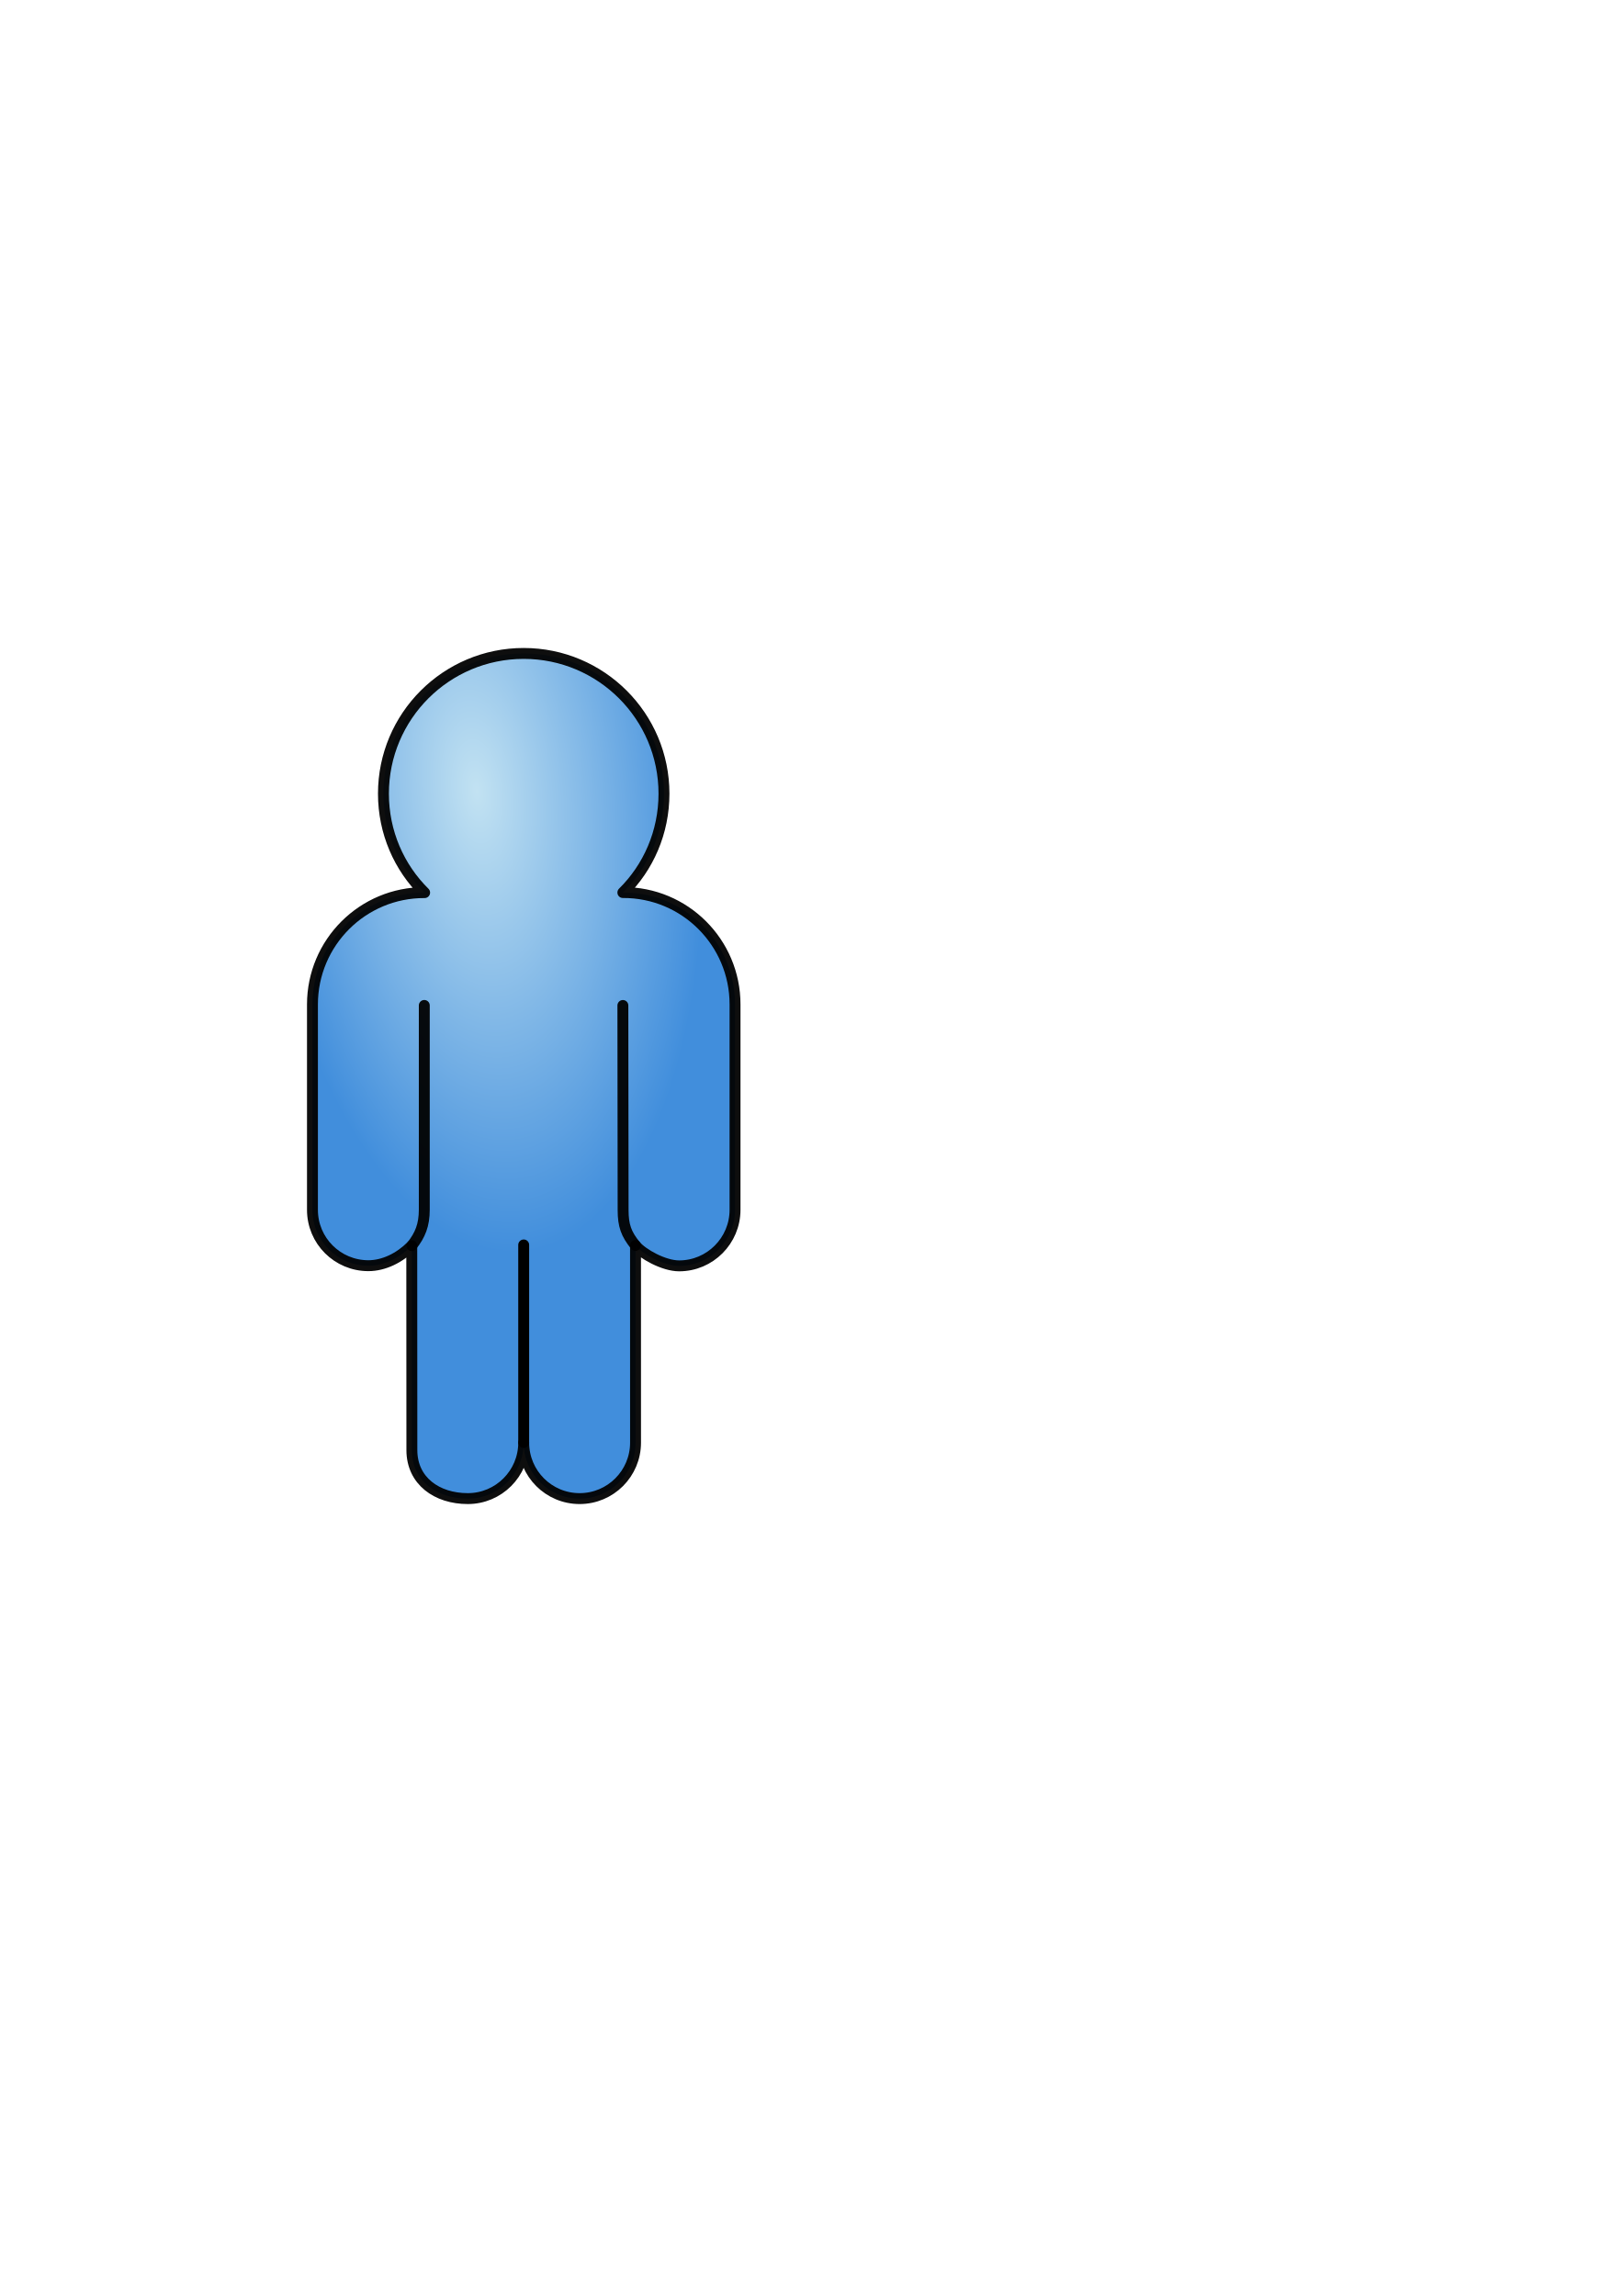
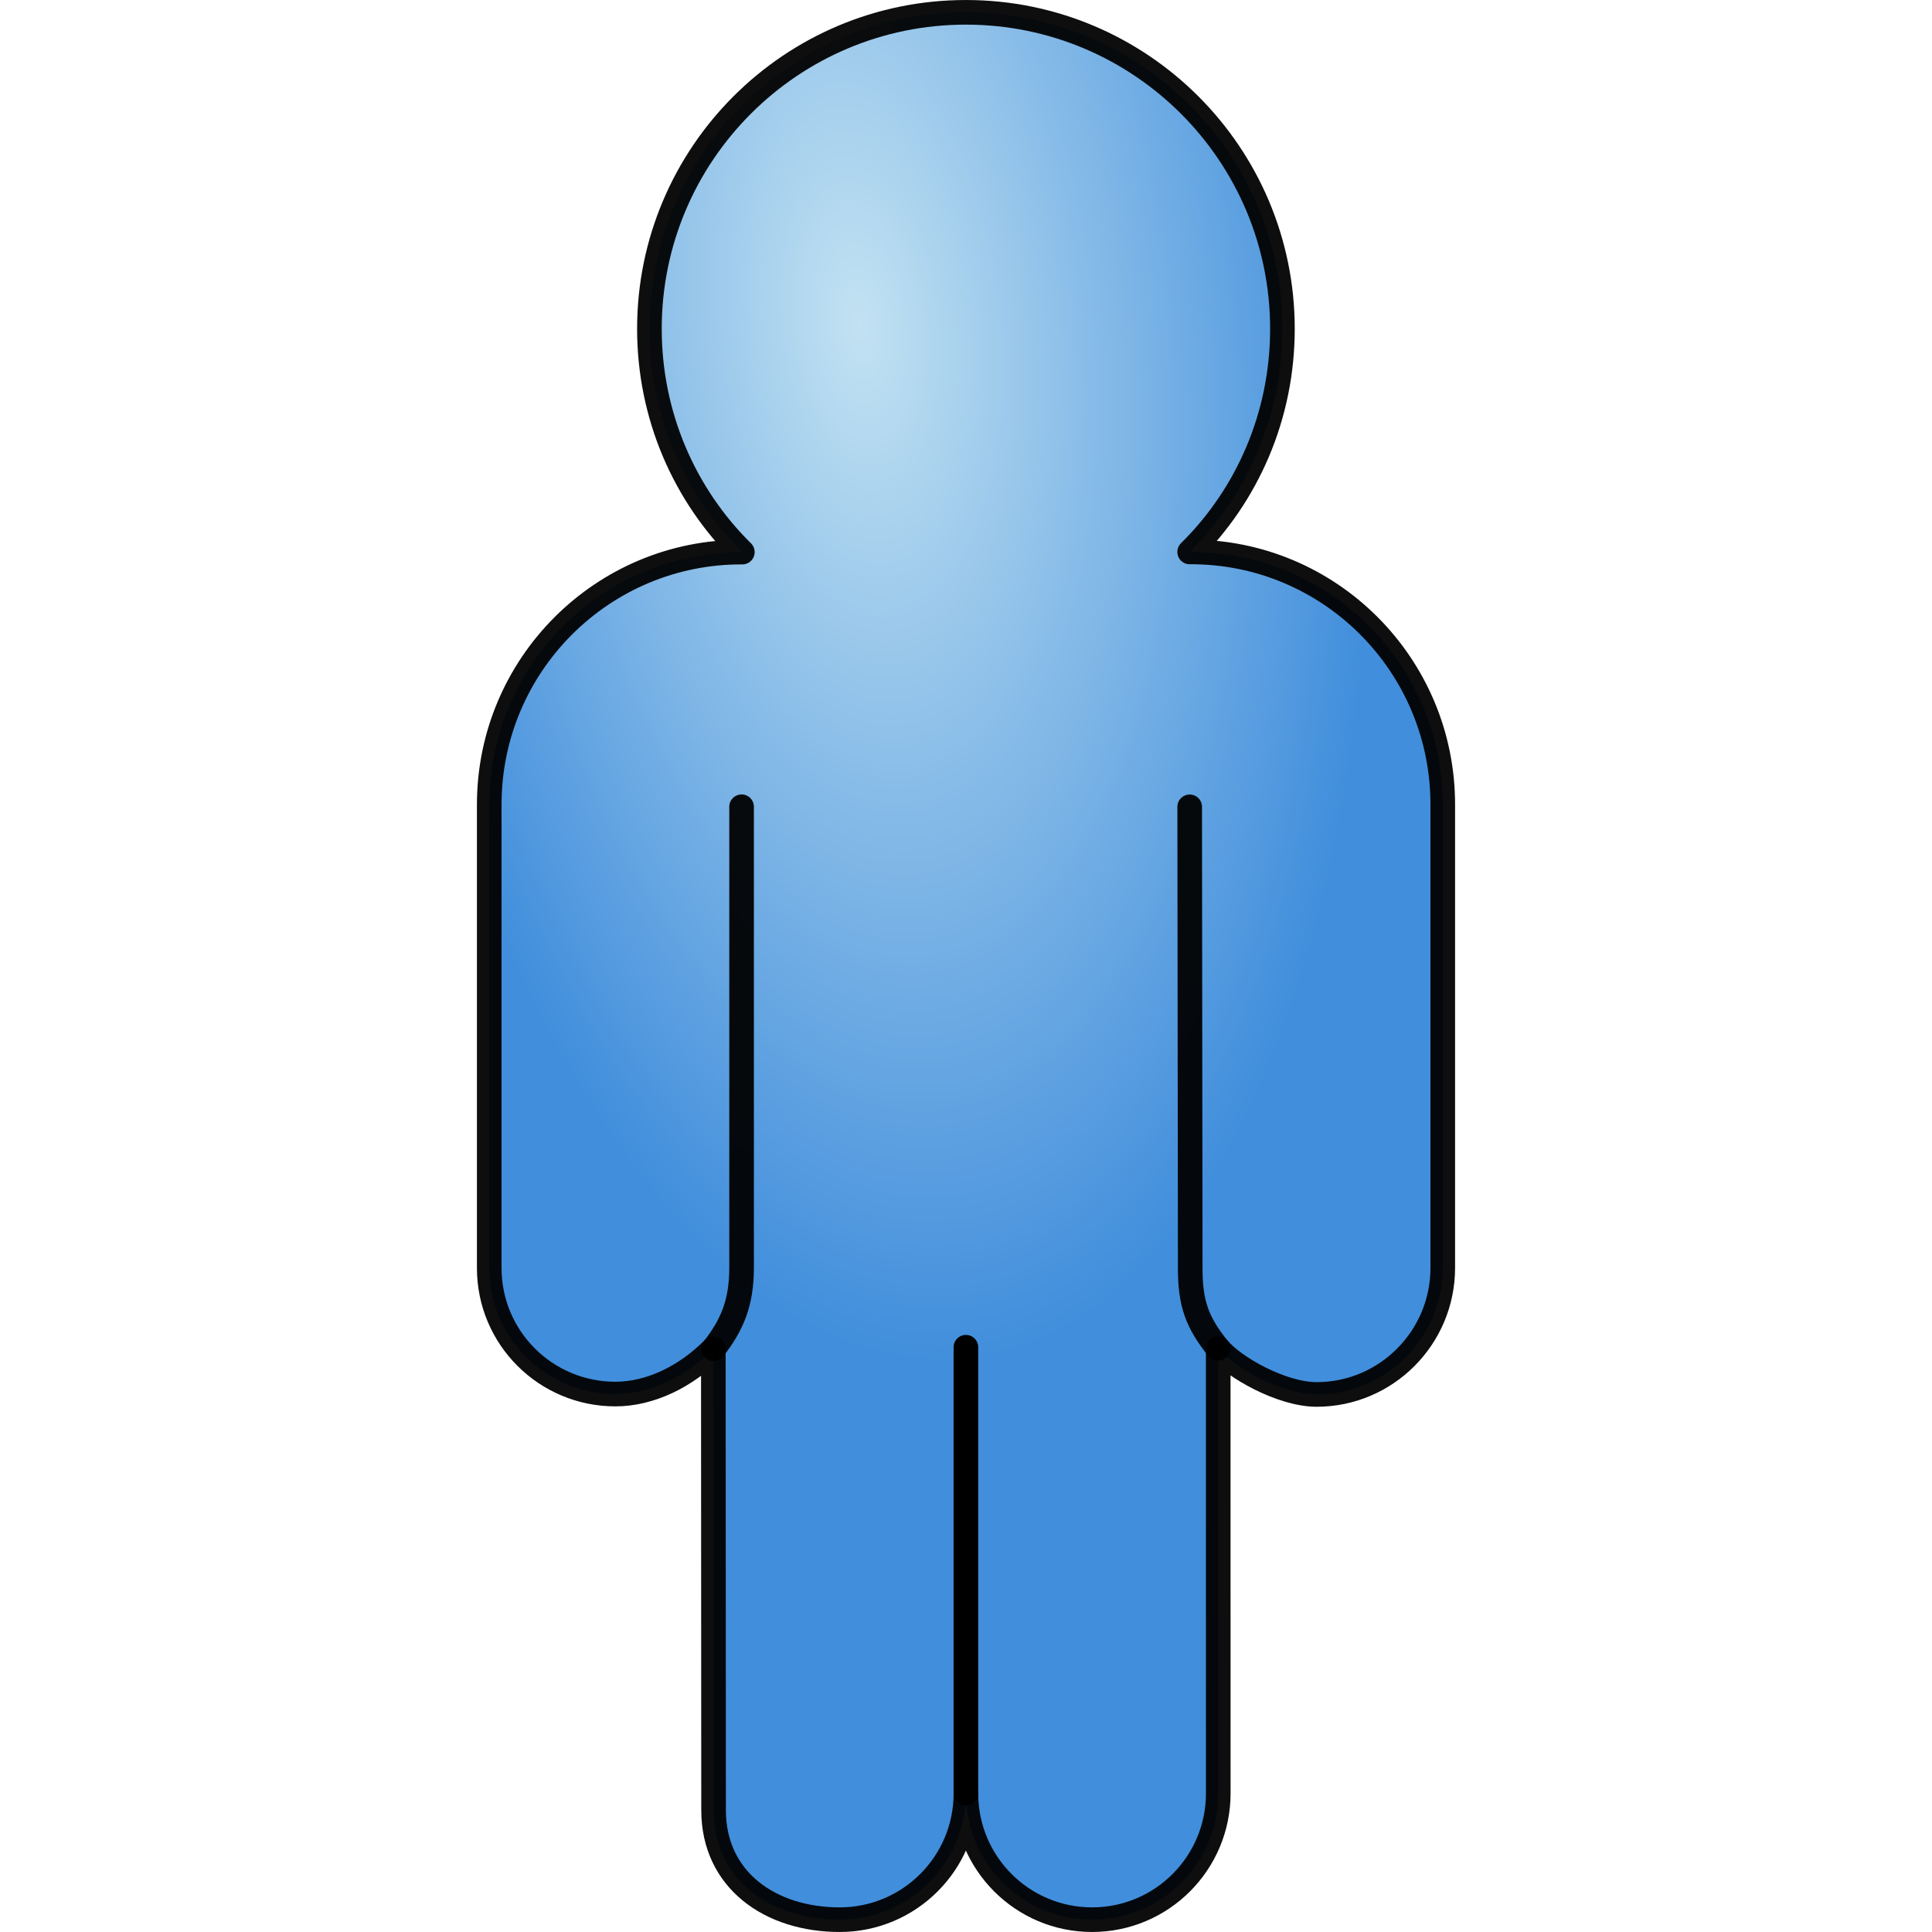
- <svg xmlns="http://www.w3.org/2000/svg" xmlns:xlink="http://www.w3.org/1999/xlink" width="744.094" height="1052.362" id="svg2" version="1.0">
+ <svg xmlns="http://www.w3.org/2000/svg" xmlns:xlink="http://www.w3.org/1999/xlink" width="392.38" height="392.38" id="svg2" version="1.0">
  <defs id="defs4">
    <linearGradient id="linearGradient7197">
      <stop style="stop-color:#c2e2f2;stop-opacity:1;" offset="0" id="stop7199" />
      <stop style="stop-color:#418edc;stop-opacity:1;" offset="1" id="stop7201" />
    </linearGradient>
    <linearGradient id="linearGradient5382">
      <stop style="stop-color:#2549ff;stop-opacity:1;" offset="0" id="stop5384" />
      <stop style="stop-color:#25b9d8;stop-opacity:1;" offset="1" id="stop5386" />
    </linearGradient>
    <radialGradient xlink:href="#linearGradient7197" id="radialGradient7203" cx="218.516" cy="427.116" fx="218.516" fy="427.116" r="99.328" gradientTransform="matrix(0.2164541,2.12639,-1.020057,0.1038359,606.9002,-146.312)" gradientUnits="userSpaceOnUse" />
  </defs>
-   <g id="layer1">
-     <g id="g2249">
-       <path id="path4280" d="M 291.238,570.854 L 291.25,661.406 L 291.25,661.219 C 291.254,675.391 279.772,686.875 265.625,686.875 C 251.478,686.875 240.001,675.413 240,661.25 C 239.987,675.407 228.512,686.875 214.375,686.875 C 200.228,686.875 188.751,678.788 188.75,664.625 L 188.7,570.946 C 183.153,576.566 175.886,580.125 168.812,580.125 C 154.665,580.125 143.188,568.694 143.188,554.531 L 143.188,460.406 C 143.188,432.018 166.243,409.001 194.594,409.125 C 182.921,397.613 175.719,381.524 175.719,363.781 C 175.719,328.296 204.514,299.5 240,299.5 C 275.486,299.5 304.281,328.296 304.281,363.781 C 304.281,381.524 297.092,397.609 285.438,409.094 C 313.807,408.943 336.844,431.986 336.844,460.375 L 336.844,554.5 C 336.845,568.656 325.366,580.203 311.219,580.203 C 304.145,580.203 294.344,574.687 291.238,570.854 z " style="fill:url(#radialGradient7203);fill-opacity:1.0;fill-rule:nonzero;stroke:#000000;stroke-width:5;stroke-linecap:round;stroke-linejoin:round;stroke-miterlimit:4;stroke-dashoffset:0;stroke-opacity:0.942" />
+   <g id="layer1" transform="translate(-140.6875,-297)">
+     <g id="g2249" transform="translate(96.86188,2.5024414e-3)">
+       <path id="path4280" d="M 291.238,570.854 L 291.25,661.406 L 291.25,661.219 C 291.254,675.391 279.772,686.875 265.625,686.875 C 251.478,686.875 240.001,675.413 240,661.25 C 239.987,675.407 228.512,686.875 214.375,686.875 C 200.228,686.875 188.751,678.788 188.75,664.625 L 188.7,570.946 C 183.153,576.566 175.886,580.125 168.812,580.125 C 154.665,580.125 143.188,568.694 143.188,554.531 L 143.188,460.406 C 143.188,432.018 166.243,409.001 194.594,409.125 C 182.921,397.613 175.719,381.524 175.719,363.781 C 175.719,328.296 204.514,299.5 240,299.5 C 275.486,299.5 304.281,328.296 304.281,363.781 C 304.281,381.524 297.092,397.609 285.438,409.094 C 313.807,408.943 336.844,431.986 336.844,460.375 L 336.844,554.5 C 336.845,568.656 325.366,580.203 311.219,580.203 C 304.145,580.203 294.344,574.687 291.238,570.854 z " style="fill:url(#radialGradient7203);fill-opacity:1;fill-rule:nonzero;stroke:#000000;stroke-width:5;stroke-linecap:round;stroke-linejoin:round;stroke-miterlimit:4;stroke-dashoffset:0;stroke-opacity:0.942" />
      <path id="path5477" d="M 188.744,570.932 C 192.542,566.068 194.439,561.555 194.438,554.469 C 194.438,554.469 194.438,484.25 194.438,460.844" style="fill:none;fill-opacity:1;fill-rule:nonzero;stroke:#000000;stroke-width:5;stroke-linecap:round;stroke-linejoin:round;stroke-miterlimit:4;stroke-dashoffset:0;stroke-opacity:0.942" />
      <path id="path4282" d="M 291.188,570.836 C 286.981,565.617 285.555,561.749 285.555,554.659 L 285.446,460.862" style="fill:none;fill-opacity:1;fill-rule:nonzero;stroke:#000000;stroke-width:5;stroke-linecap:round;stroke-linejoin:round;stroke-miterlimit:4;stroke-dashoffset:0;stroke-opacity:0.942" />
      <path id="path8187" d="M 239.996,661.155 L 239.996,570.612" style="fill:none;fill-rule:evenodd;stroke:#000000;stroke-width:5;stroke-linecap:round;stroke-linejoin:miter;stroke-miterlimit:4;stroke-dasharray:none;stroke-opacity:1" />
    </g>
  </g>
</svg>
